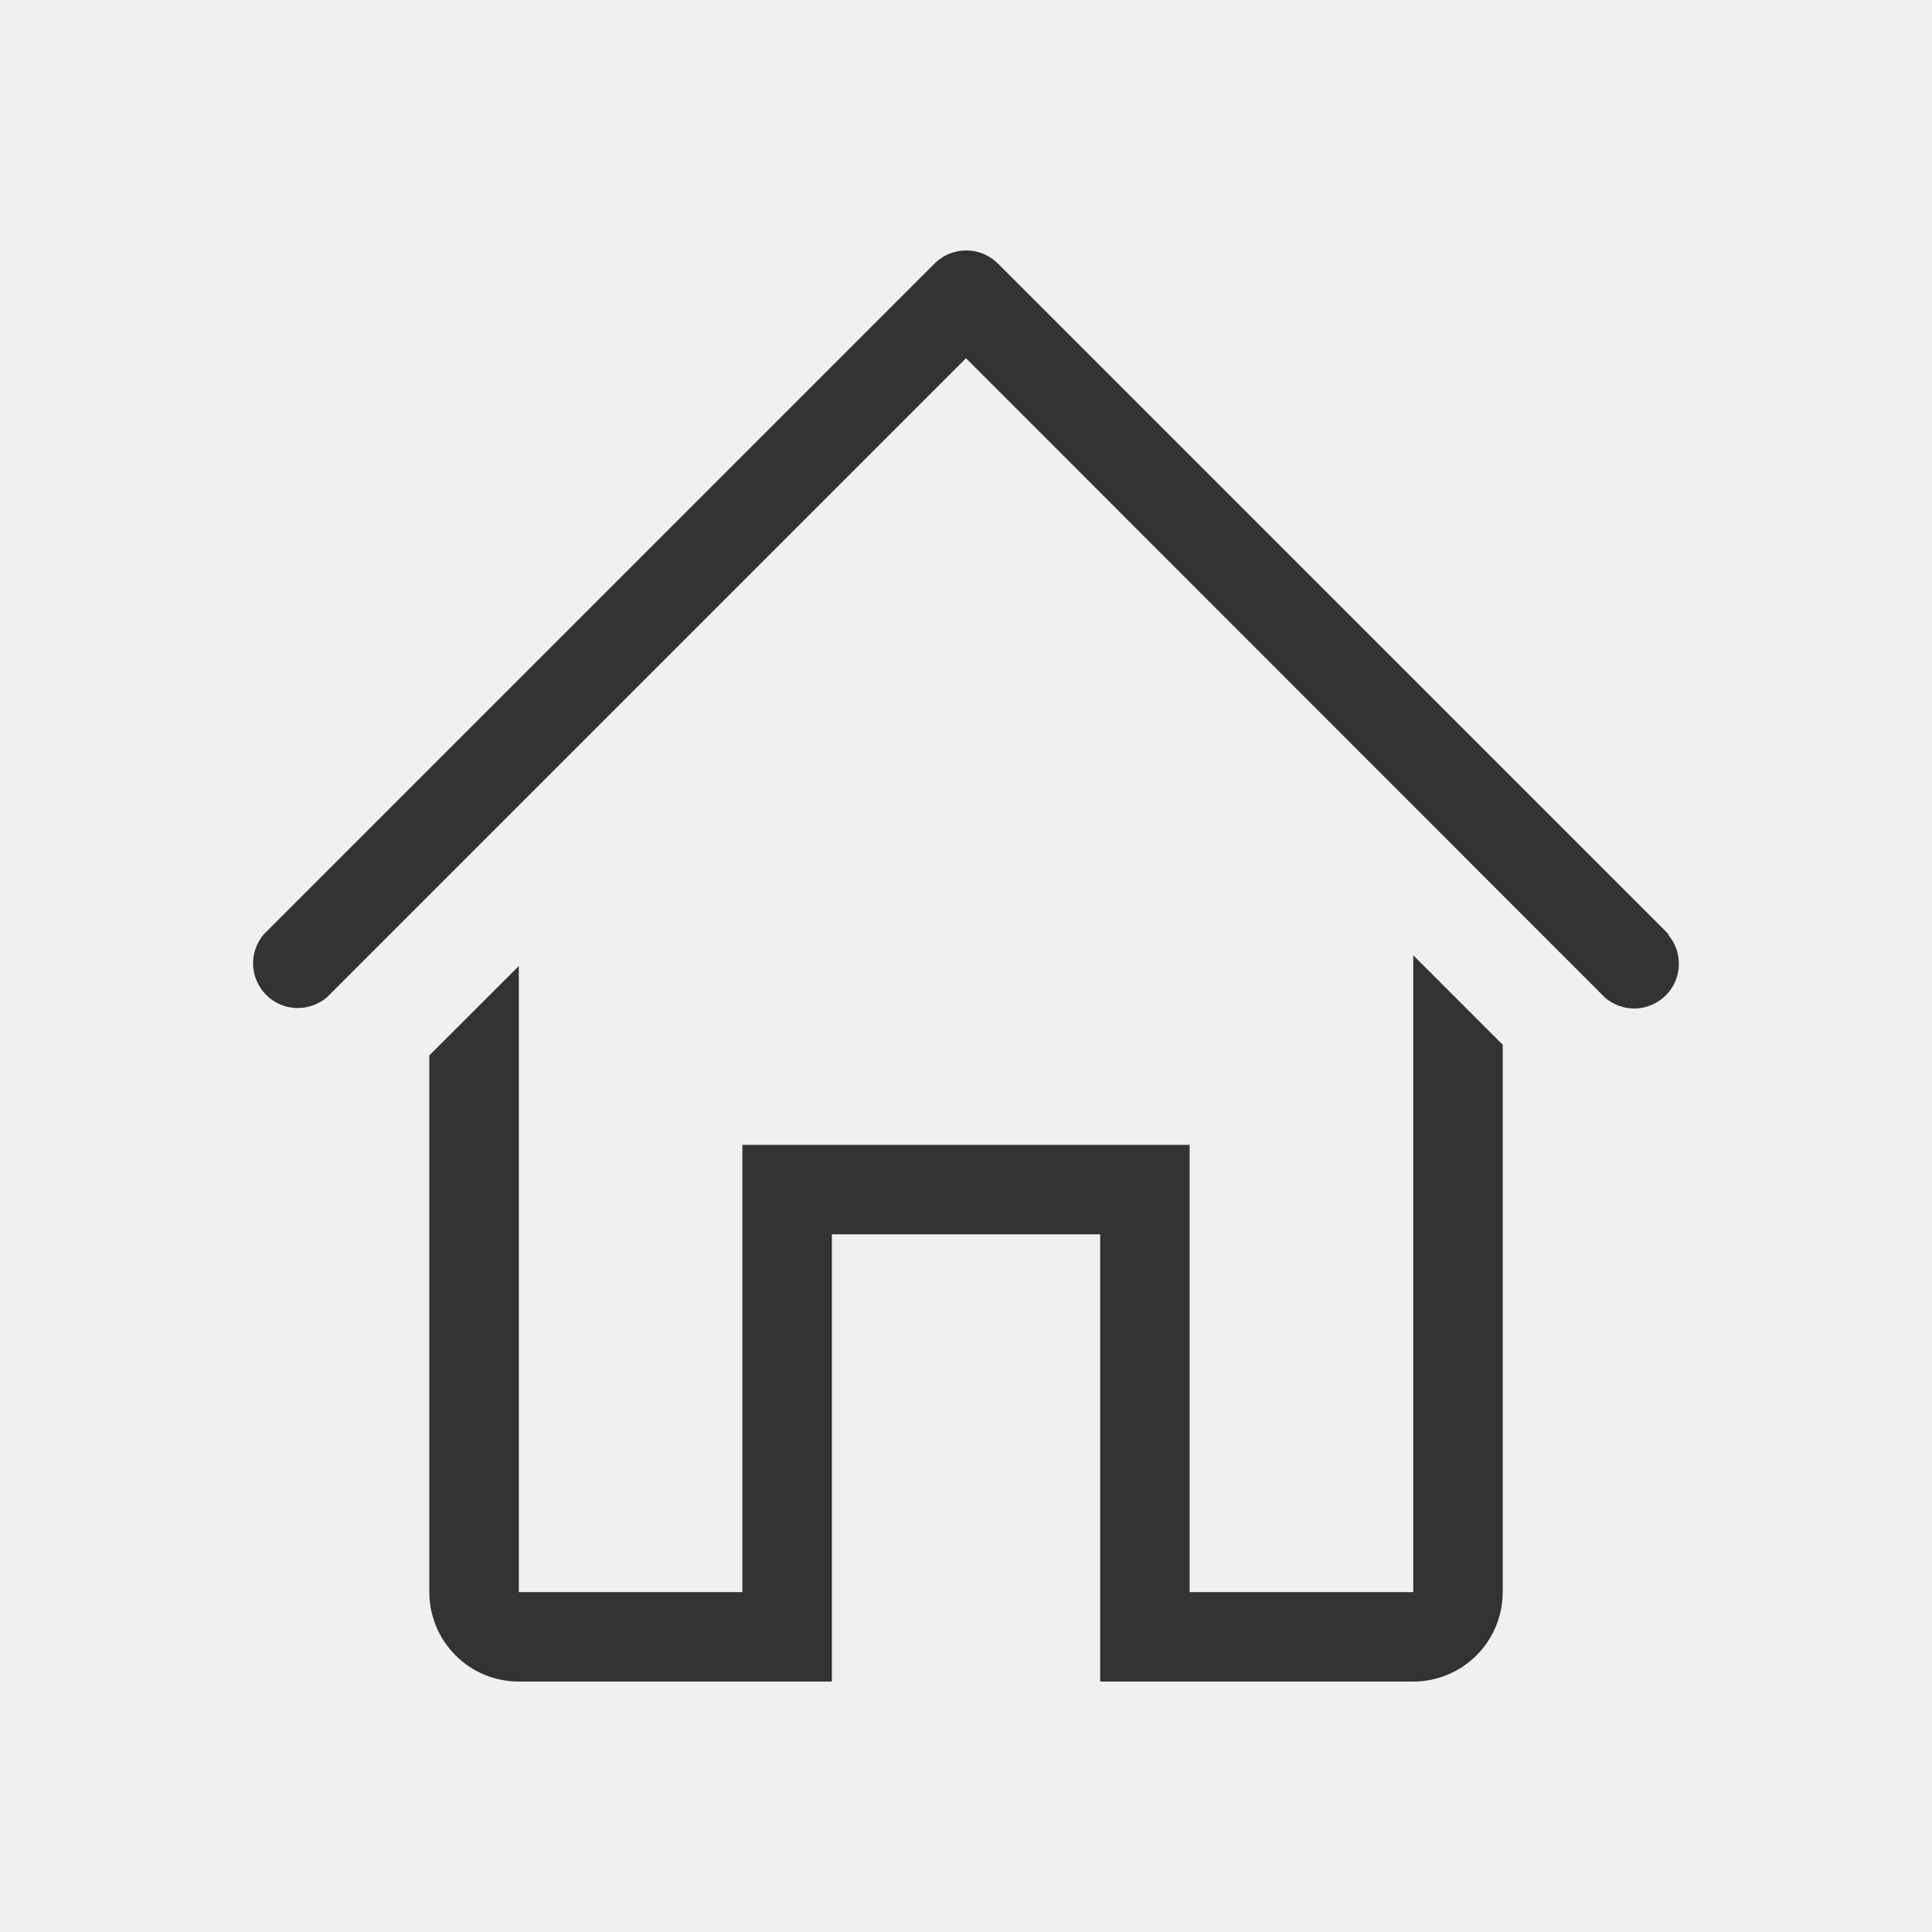
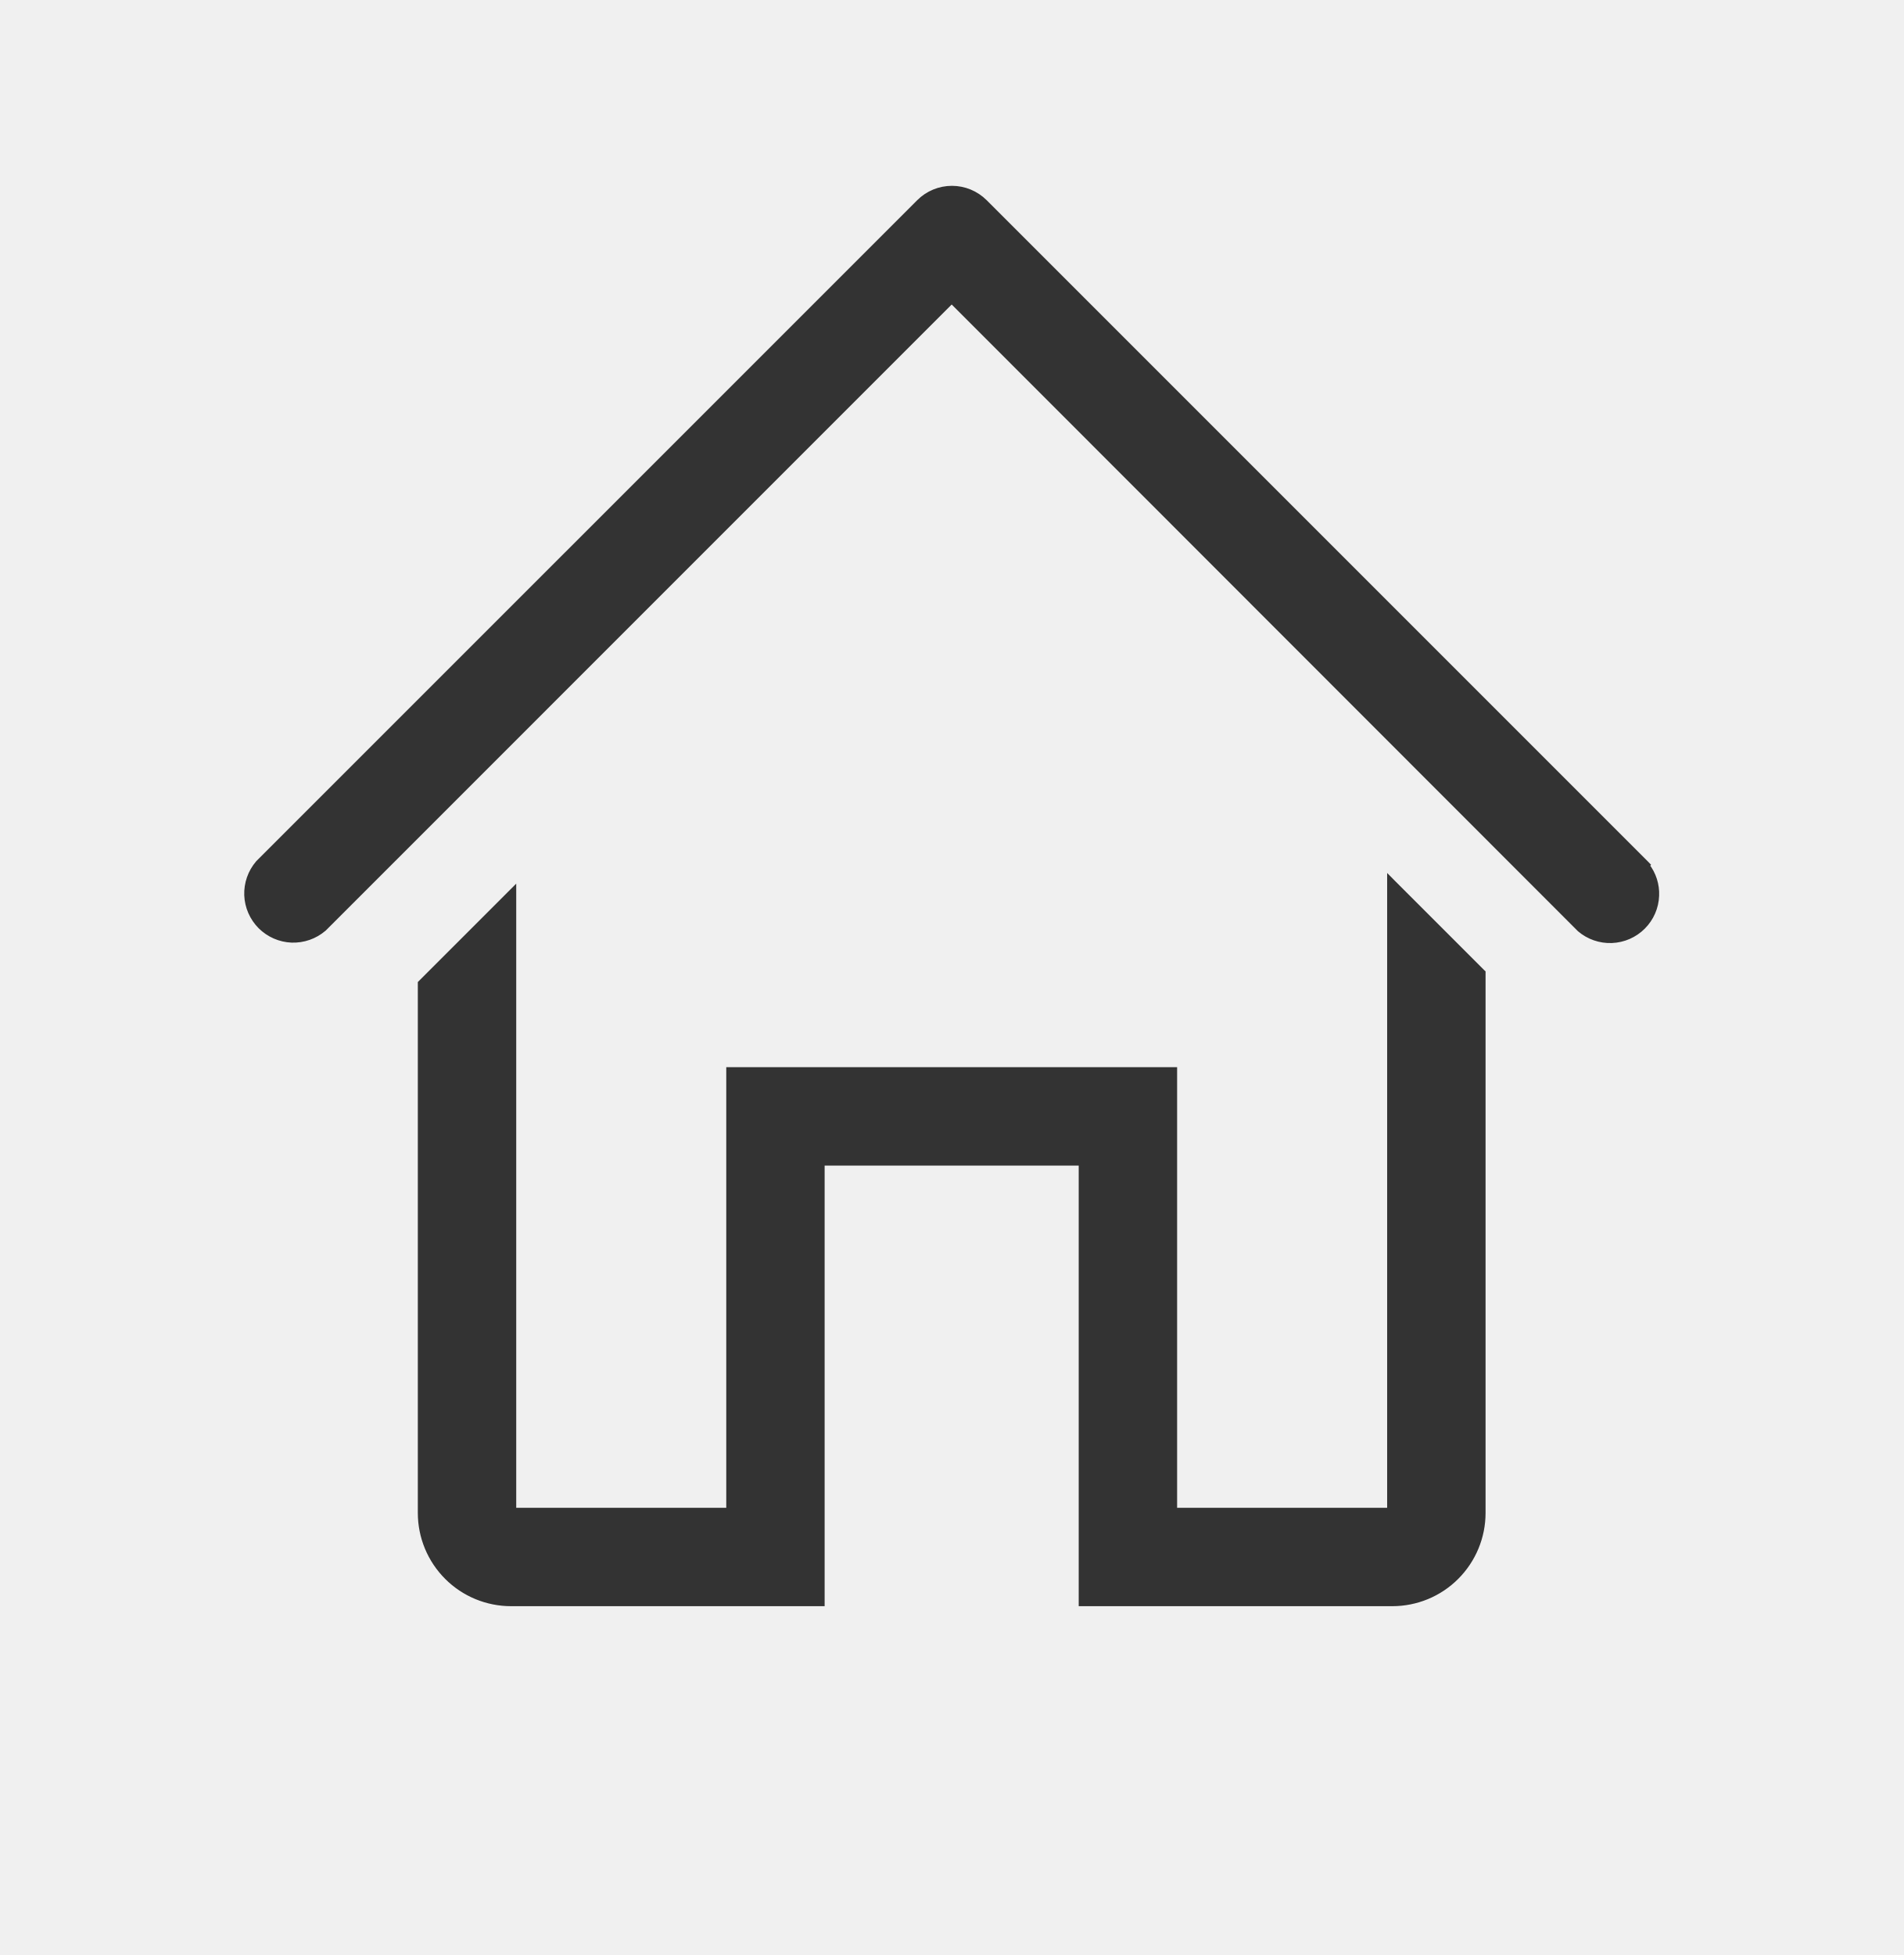
- <svg xmlns="http://www.w3.org/2000/svg" width="24" height="24" viewBox="0 0 24 24" fill="none">
-   <g clip-path="url(#clip0_6_277)">
-     <path d="M20.728 11.605L12.394 3.272C12.29 3.169 12.149 3.111 12.003 3.111C11.856 3.111 11.715 3.169 11.611 3.272L3.278 11.605C3.187 11.712 3.139 11.848 3.144 11.988C3.15 12.128 3.208 12.261 3.307 12.36C3.406 12.459 3.538 12.517 3.678 12.522C3.818 12.527 3.955 12.48 4.061 12.389L12 4.45L19.939 12.394C20.045 12.485 20.182 12.533 20.322 12.528C20.461 12.522 20.594 12.464 20.693 12.365C20.792 12.266 20.85 12.134 20.855 11.994C20.861 11.854 20.813 11.717 20.722 11.611L20.728 11.605Z" fill="#333333" />
-     <path d="M17.556 19.778H14.778V14.222H9.222V19.778H6.445V12L5.333 13.111V19.778C5.333 20.073 5.451 20.355 5.659 20.564C5.867 20.772 6.15 20.889 6.445 20.889H10.334V15.333H13.667V20.889H17.556C17.85 20.889 18.133 20.772 18.341 20.564C18.55 20.355 18.667 20.073 18.667 19.778V12.978L17.556 11.867V19.778Z" fill="#333333" />
+ <svg xmlns="http://www.w3.org/2000/svg" width="37" height="38" viewBox="0 0 37 38" fill="none">
+   <g clip-path="url(#clip0_3105_1146)">
+     <path d="M32.014 16.821L32.026 16.809L31.991 16.773L19.144 3.926L19.144 3.926C18.974 3.757 18.744 3.662 18.505 3.662C18.265 3.662 18.035 3.757 17.866 3.926L17.866 3.926L5.018 16.773L5.018 16.773L5.016 16.776C4.867 16.95 4.79 17.173 4.798 17.401C4.807 17.629 4.902 17.845 5.063 18.007C5.225 18.168 5.441 18.263 5.669 18.272C5.897 18.28 6.12 18.203 6.294 18.054L6.294 18.054L6.297 18.052L18.5 5.848L30.704 18.06L30.704 18.06L30.707 18.063C30.88 18.211 31.103 18.289 31.332 18.28C31.56 18.271 31.776 18.177 31.938 18.015C32.099 17.854 32.194 17.637 32.202 17.409C32.211 17.197 32.144 16.988 32.014 16.821Z" fill="#333333" stroke="#333333" stroke-width="0.1" />
+     <path d="M15.98 31.12V22.606H21.019V31.12V31.17H21.069H27.065C27.532 31.17 27.981 30.985 28.311 30.654C28.642 30.323 28.828 29.875 28.828 29.407V18.924V18.903L28.813 18.889L27.1 17.176L27.015 17.09V17.211V29.358H22.832V20.843V20.793H22.782H14.217H14.168V20.843V29.358H9.985V17.417V17.296L9.9 17.381L8.187 19.094L8.172 19.109V19.13V29.407C8.172 29.875 8.358 30.323 8.689 30.654C9.019 30.985 9.468 31.17 9.935 31.17H15.931H15.98V31.12Z" fill="#333333" stroke="#333333" stroke-width="0.1" />
  </g>
  <defs>
-     <clipPath id="clip0_6_277">
-       <rect width="20" height="20" fill="white" transform="translate(2 2)" />
+     <clipPath id="clip0_3105_1146">
+       <rect width="30.833" height="30.833" fill="white" transform="translate(3.0835 2)" />
    </clipPath>
  </defs>
</svg>
